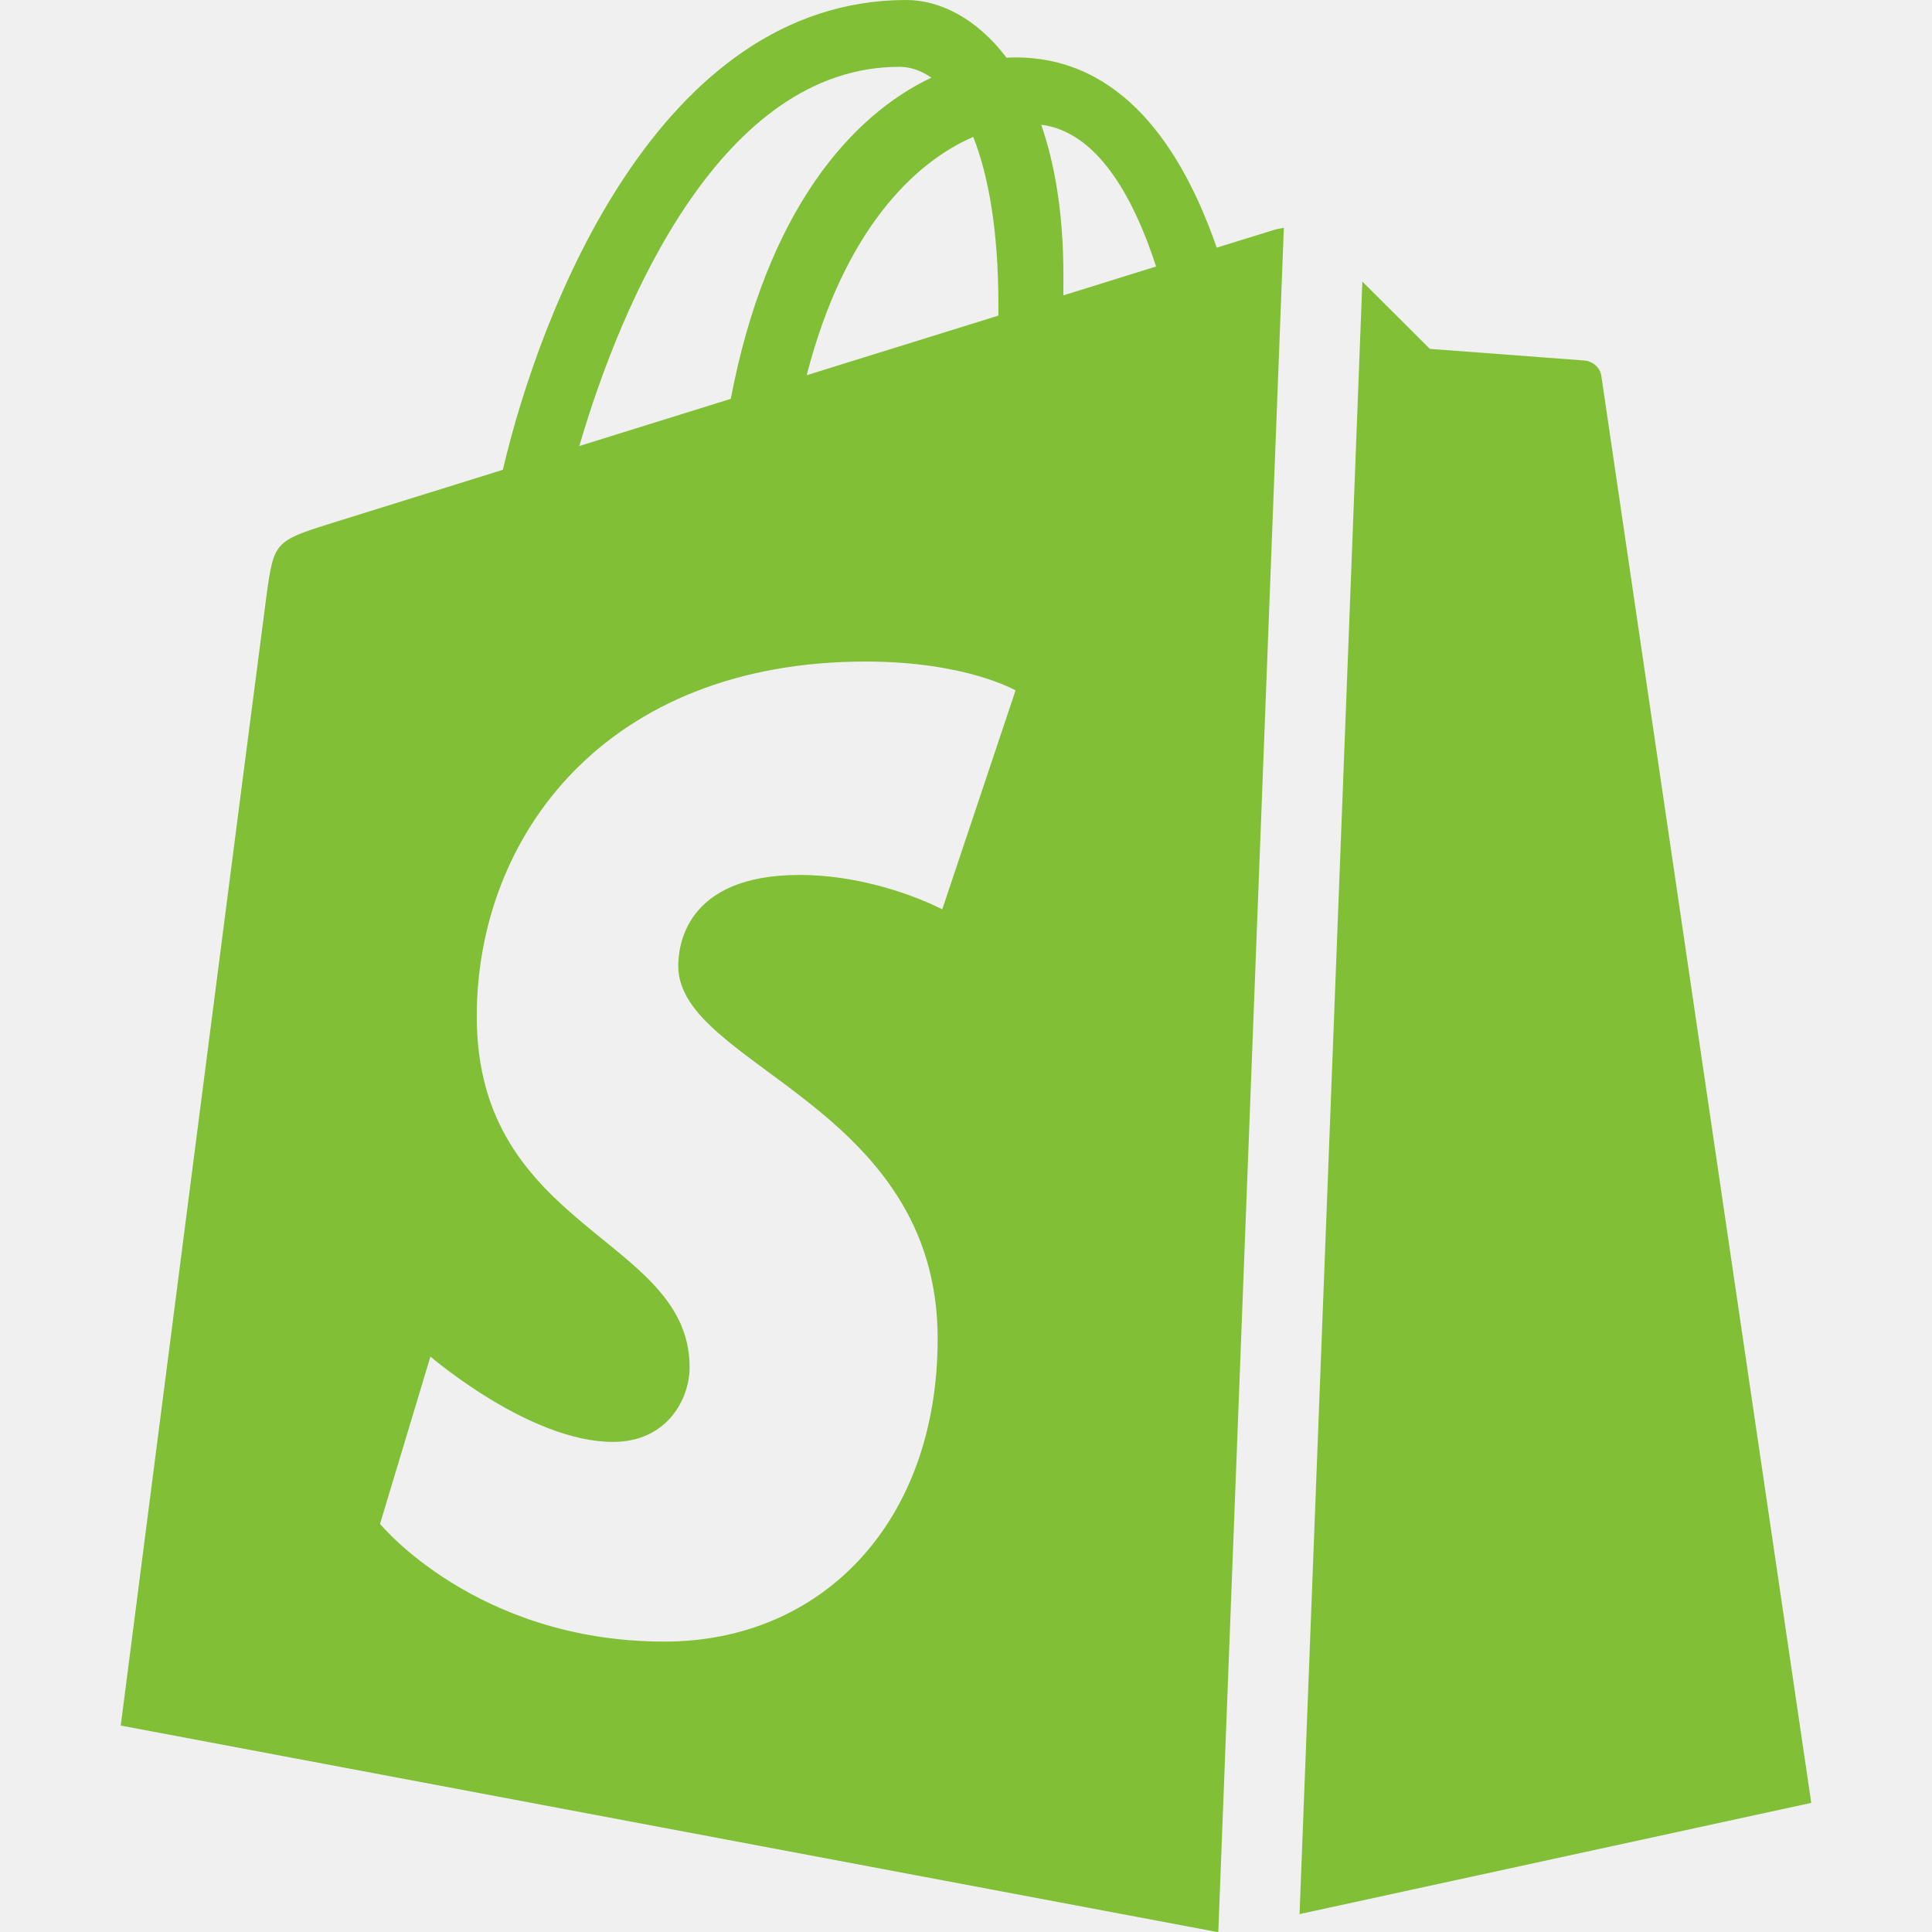
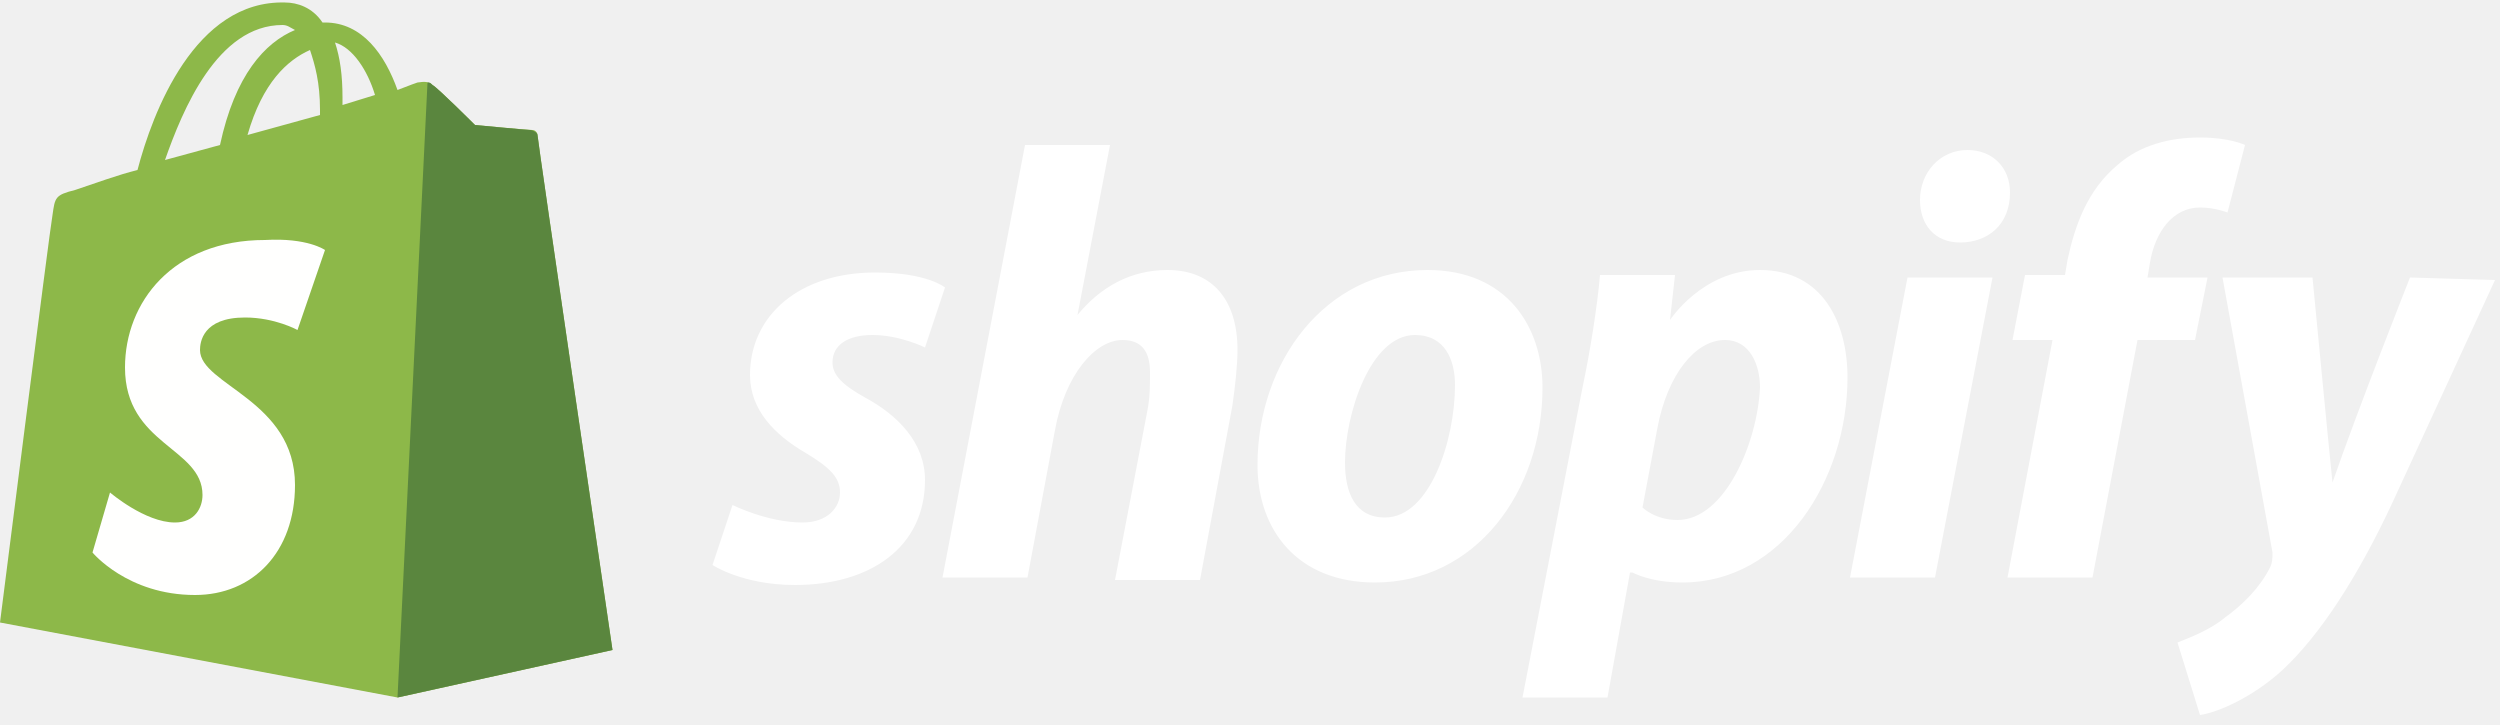
- <svg xmlns="http://www.w3.org/2000/svg" width="800px" height="800px" viewBox="-3 0 48 48" version="1.1">
+ <svg xmlns="http://www.w3.org/2000/svg" width="100" height="29" viewBox="0 0 100 29" fill="none">
+   <g clip-path="url(#clip0_121_177)">
+     <path d="M11.3 1C11.5 1 11.6 1.1 11.8 1.2C10.6 1.7 9.4 3 8.8 5.8L6.6 6.4C7.3 4.4 8.7 1 11.3 1ZM12.4 2C12.6 2.6 12.8 3.3 12.8 4.4C12.8 4.5 12.8 4.5 12.8 4.6L9.9 5.4C10.5 3.3 11.5 2.4 12.4 2ZM15 3.8L13.7 4.2C13.7 4.1 13.7 4 13.7 3.9C13.7 3 13.6 2.3 13.4 1.7C14.1 1.9 14.7 2.8 15 3.8ZM21.5 5.4C21.5 5.3 21.4 5.2 21.3 5.2C21.1 5.2 19 5 19 5C19 5 17.5 3.5 17.3 3.4C17.1 3.2 16.8 3.3 16.7 3.3C16.7 3.3 16.4 3.4 15.9 3.6C15.4 2.2 14.5 0.9 13 0.9H12.9C12.5 0.3 11.9 0.1 11.4 0.1C7.8 -2.5729e-06 6.1 4.5 5.5 6.8C4.7 7 3.9 7.3 3 7.6C2.2 7.8 2.2 7.9 2.1 8.6C2 9.1 0 24.9 0 24.9L15.9 27.9L24.5 26C24.5 26 21.5 5.6 21.5 5.4Z" fill="#8DB849" />
+     <path d="M21.2 5.2C21.1 5.2 19 5 19 5C19 5 17.5 3.5 17.3 3.4C17.2 3.3 17.2 3.3 17.1 3.3L15.9 27.9L24.5 26C24.5 26 21.5 5.6 21.5 5.4C21.5 5.3 21.3 5.2 21.2 5.2Z" fill="#5A863E" />
+     <path d="M13 10L11.9 13.2C11.9 13.2 11 12.7 9.8 12.7C8.1 12.7 8 13.7 8 14C8 15.4 11.8 16 11.8 19.4C11.8 22.1 10.1 23.8 7.8 23.8C5.1 23.8 3.7 22.1 3.7 22.1L4.4 19.7C4.4 19.7 5.8 20.9 7 20.9C7.8 20.9 8.1 20.3 8.1 19.8C8.1 17.9 5 17.8 5 14.7C5 12.1 6.9 9.6 10.6 9.6C12.3 9.5 13 10 13 10Z" fill="#FFFFFE" />
+     <path d="M34.6 15.9C33.7 15.4 33.3 15 33.3 14.5C33.3 13.8 33.9 13.4 34.9 13.4C36 13.4 37 13.9 37 13.9L37.8 11.5C37.8 11.5 37.1 10.9 35 10.9C32 10.9 30 12.6 30 15C30 16.4 31 17.4 32.2 18.1C33.2 18.7 33.6 19.1 33.6 19.7C33.6 20.3 33.1 20.9 32.1 20.9C30.7 20.9 29.3 20.2 29.3 20.2L28.5 22.6C28.5 22.6 29.7 23.4 31.8 23.4C34.8 23.4 37 21.9 37 19.2C37 17.7 35.9 16.6 34.6 15.9ZM46.7 10.8C45.2 10.8 44 11.5 43.1 12.6L44.4 5.8H41L37.7 23.1H41.1L42.2 17.2C42.6 15 43.8 13.6 44.9 13.6C45.7 13.6 46 14.1 46 14.9C46 15.4 46 15.9 45.9 16.4L44.6 23.2H48L49.3 16.2C49.4 15.5 49.5 14.6 49.5 14C49.5 12 48.5 10.8 46.7 10.8ZM55.4 20.7C54.2 20.7 53.8 19.7 53.8 18.5C53.8 16.6 54.8 13.4 56.6 13.4C57.8 13.4 58.2 14.4 58.2 15.4C58.2 17.6 57.2 20.7 55.4 20.7ZM57.1 10.8C53 10.8 50.3 14.5 50.3 18.6C50.3 21.2 51.9 23.3 55 23.3C59 23.3 61.7 19.7 61.7 15.5C61.7 13.1 60.3 10.8 57.1 10.8ZM67.1 20.8C66.2 20.8 65.7 20.3 65.7 20.3L66.3 17.1C66.7 15 67.8 13.6 69 13.6C70 13.6 70.4 14.6 70.4 15.5C70.3 17.7 69 20.8 67.1 20.8ZM70.4 10.8C68.1 10.8 66.8 12.8 66.8 12.8L67 11H64C63.9 12.2 63.6 14.1 63.3 15.5L60.9 27.9H64.3L65.2 22.9H65.3C65.3 22.9 66 23.3 67.3 23.3C71.3 23.3 73.9 19.2 73.9 15.1C73.9 12.9 72.9 10.8 70.4 10.8ZM78.7 6C77.6 6 76.8 6.9 76.8 8C76.8 9 77.4 9.7 78.4 9.7C79.5 9.7 80.4 9 80.4 7.7C80.4 6.7 79.7 6 78.7 6ZM74 23.1H77.4L79.7 11.1H76.3L74 23.1ZM88.3 11.1H85.9L86 10.5C86.2 9.3 86.9 8.3 88 8.3C88.6 8.3 89.1 8.5 89.1 8.5L89.8 5.8C89.8 5.8 89.2 5.5 88 5.5C86.8 5.5 85.6 5.8 84.7 6.6C83.5 7.6 83 9 82.7 10.4L82.6 11H81L80.5 13.6H82.1L80.3 23.1H83.7L85.5 13.6H87.8L88.3 11.1ZM96.4 11.1C96.4 11.1 94.3 16.4 93.3 19.3C93.2 18.4 92.5 11.1 92.5 11.1H88.9L90.9 22.1C90.9 22.3 90.9 22.5 90.8 22.7C90.4 23.5 89.7 24.2 89 24.7C88.4 25.2 87.6 25.5 87.1 25.7L88 28.6C88.7 28.5 90.1 27.9 91.3 26.8C92.8 25.4 94.3 23.1 95.7 20.1L99.8 11.2L96.4 11.1Z" fill="white" />
+   </g>
  <defs>
- 
- </defs>
-   <g id="Icons" stroke="none" stroke-width="1" fill="none" fill-rule="evenodd">
-     <g id="Color-" transform="translate(-203, -660)" fill="#81BF37">
-       <path d="M233.847,666.995 C234.634,667.78 235.525,668.668 235.525,668.668 C235.525,668.668 239.195,668.942 239.368,668.957 C239.543,668.971 239.754,669.105 239.786,669.346 C239.819,669.588 245,704.792 245,704.792 L232.287,707.555 L233.847,666.995 Z M231.897,665.661 C231.8,665.674 231.715,665.693 231.656,665.711 C231.625,665.72 231.1,665.883 230.229,666.153 C229.377,663.69 227.874,661.427 225.231,661.427 C225.158,661.427 225.081,661.429 225.007,661.434 C224.254,660.435 223.323,660 222.519,660 C216.359,660 213.415,667.74 212.493,671.672 C210.099,672.417 208.399,672.947 208.182,673.015 C206.845,673.437 206.803,673.479 206.628,674.744 C206.496,675.702 203,702.871 203,702.871 L230.24,708 L230.269,707.994 L231.897,665.661 Z M224.805,667.572 C224.805,667.667 224.804,667.754 224.804,667.841 C223.304,668.307 221.675,668.814 220.042,669.322 C220.959,665.768 222.677,664.05 224.18,663.402 C224.557,664.356 224.805,665.726 224.805,667.572 Z M222.348,661.66 C222.616,661.66 222.883,661.752 223.14,661.929 C221.165,662.862 219.05,665.214 218.156,669.909 C216.85,670.316 215.574,670.713 214.393,671.081 C215.439,667.499 217.924,661.66 222.348,661.66 Z M223.41,682.593 C223.41,682.593 221.816,681.738 219.862,681.738 C216.996,681.738 216.851,683.545 216.851,684 C216.851,686.486 223.296,687.438 223.296,693.258 C223.296,697.836 220.407,700.785 216.509,700.785 C211.833,700.785 209.442,697.86 209.442,697.86 L210.694,693.703 C210.694,693.703 213.153,695.824 215.227,695.824 C216.581,695.824 217.133,694.752 217.133,693.969 C217.133,690.727 211.845,690.582 211.845,685.255 C211.845,680.774 215.047,676.436 221.51,676.436 C223.999,676.436 225.231,677.153 225.231,677.153 L223.41,682.593 Z M226.419,667.338 C226.419,667.174 226.42,667.014 226.42,666.838 C226.42,665.308 226.208,664.076 225.869,663.099 C227.232,663.27 228.14,664.828 228.723,666.621 C228.04,666.834 227.262,667.076 226.419,667.338 Z" id="Shopify">
- 
- </path>
-     </g>
-   </g>
+     <clipPath id="clip0_121_177">
+       <rect width="100" height="28.6" fill="white" />
+     </clipPath>
+   </defs>
</svg>
